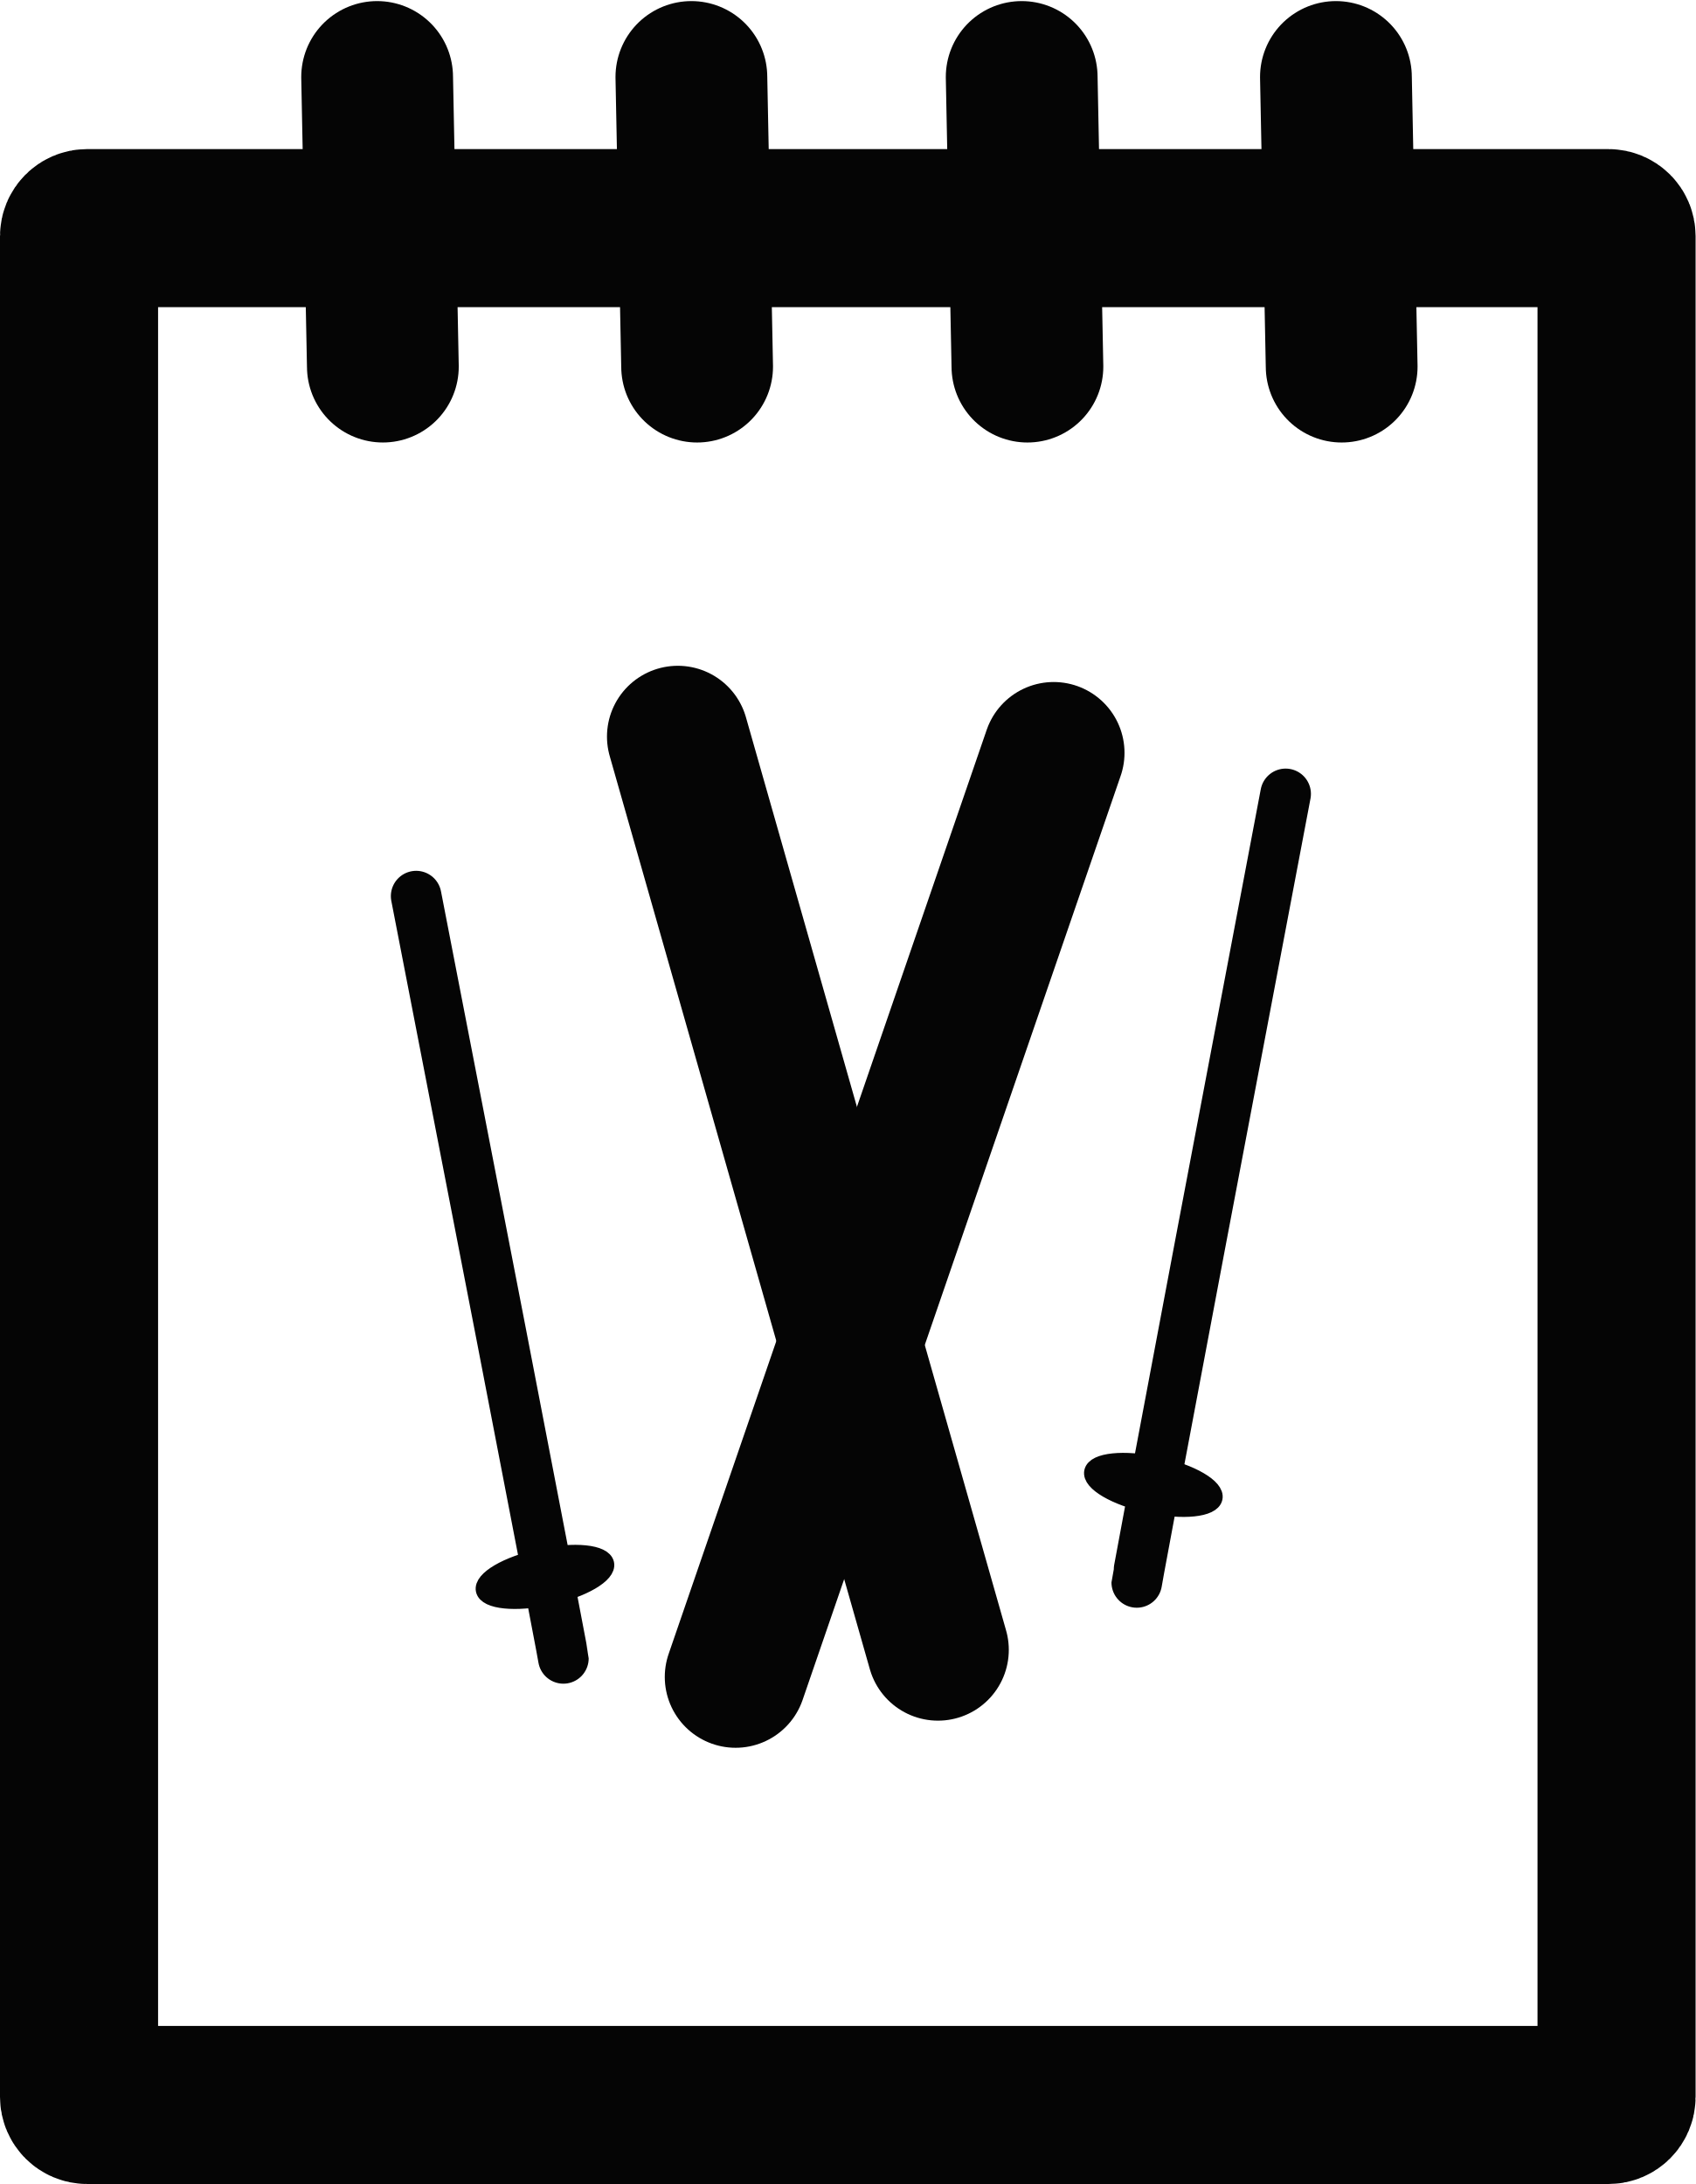
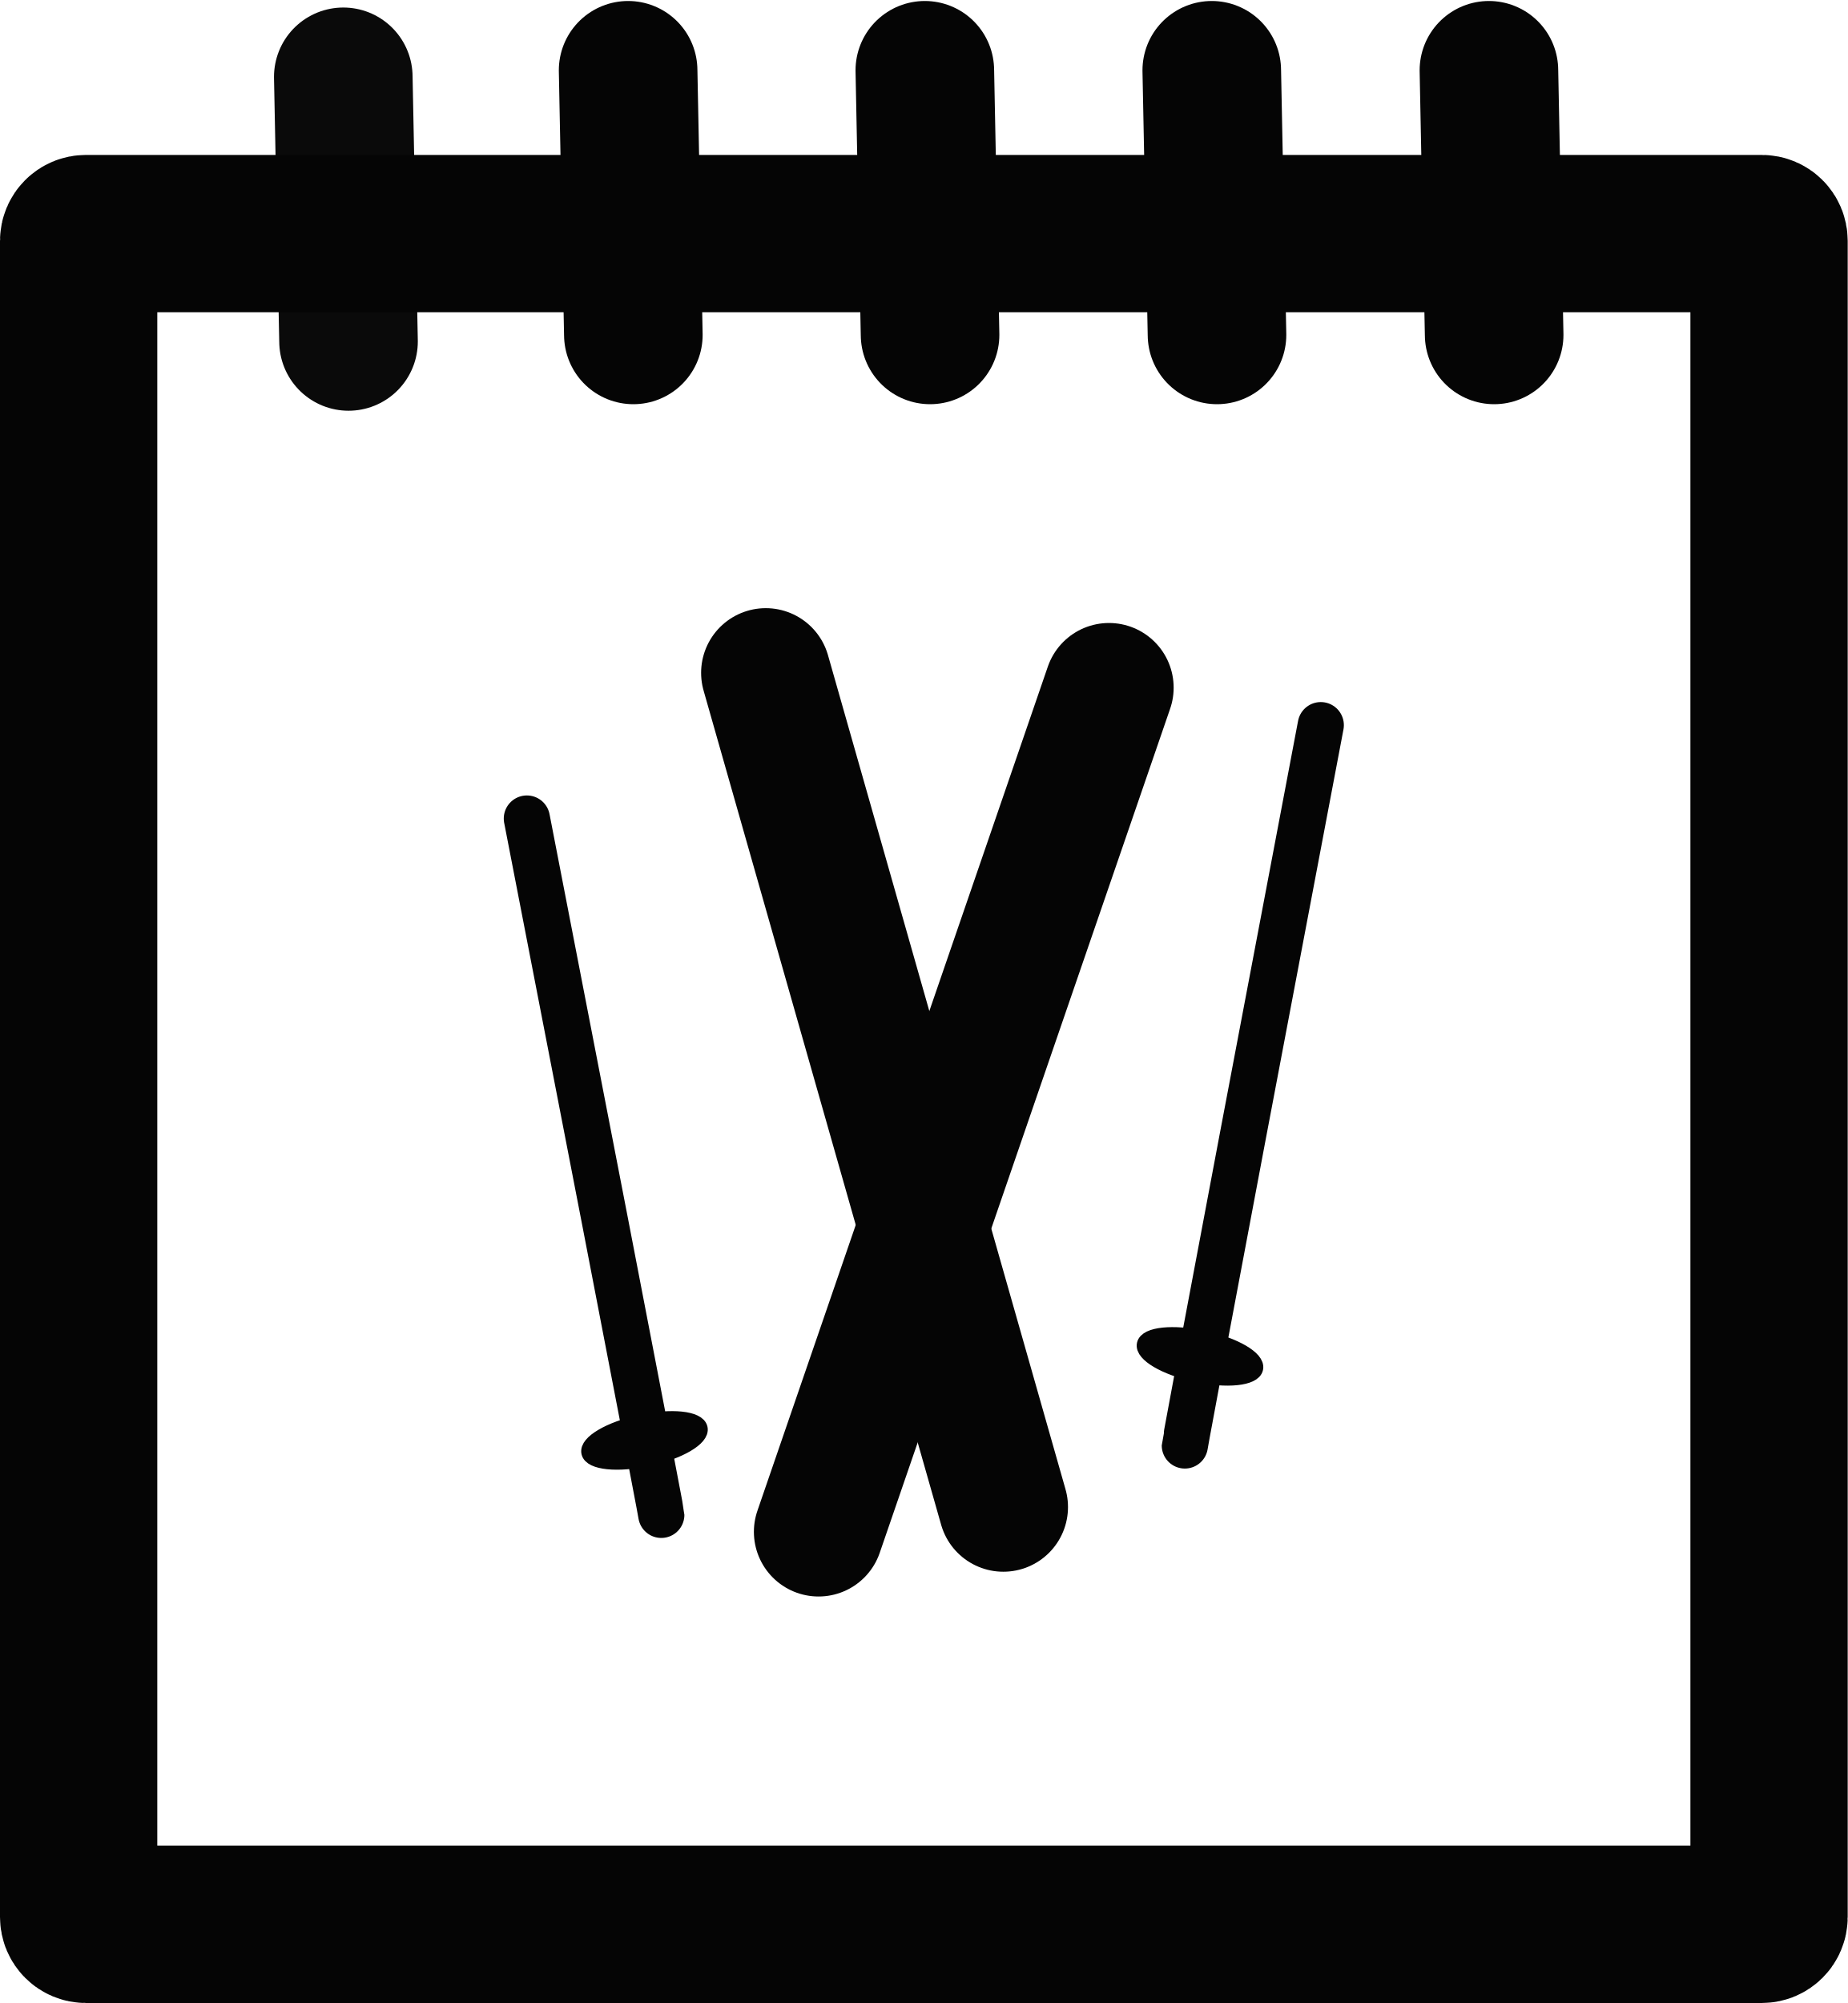
- <svg xmlns="http://www.w3.org/2000/svg" width="167.583mm" height="215.898mm" viewBox="0 0 167.583 215.898" version="1.1" id="svg8">
+ <svg xmlns="http://www.w3.org/2000/svg" width="200mm" height="216.767mm" viewBox="0 0 200 216.767" version="1.1" id="svg8">
  <defs id="defs2" />
-   <g id="layer1" style="display:inline;opacity:0.98" transform="translate(4.774975,-22.51971)">
-     <rect style="fill:#000000;fill-opacity:0;stroke:#000000;stroke-width:15.624;stroke-linejoin:round;stroke-miterlimit:4;stroke-dasharray:none;stroke-dashoffset:0;stroke-opacity:1" id="rect3746" width="151.959" height="185.536" x="3.037" y="45.07" ry="0.796" />
-     <path style="fill:none;stroke:#000000;stroke-width:15;stroke-linecap:round;stroke-linejoin:miter;stroke-miterlimit:4;stroke-dasharray:none;stroke-opacity:1" d="M 32.498,30.127 C 33.065,58.762 33.065,58.762 33.065,58.762 v 0" id="path4568" />
-     <path style="fill:none;stroke:#000000;stroke-width:15;stroke-linecap:round;stroke-linejoin:miter;stroke-miterlimit:4;stroke-dasharray:none;stroke-opacity:1" d="m 63.557,30.127 c 0.567,28.636 0.567,28.636 0.567,28.636 v 0" id="path4568-6" />
-     <path style="fill:none;stroke:#000000;stroke-width:15;stroke-linecap:round;stroke-linejoin:miter;stroke-miterlimit:4;stroke-dasharray:none;stroke-opacity:1" d="m 96.203,30.127 c 0.567,28.636 0.567,28.636 0.567,28.636 v 0" id="path4568-6-9" />
-     <path style="fill:#e9ecef;fill-opacity:0.98;stroke:#000000;stroke-width:15;stroke-linecap:round;stroke-linejoin:miter;stroke-miterlimit:4;stroke-dasharray:none;stroke-opacity:1" d="m 127.261,30.127 c 0.567,28.636 0.567,28.636 0.567,28.636 v 0" id="path4568-6-9-1" />
-     <path style="fill:none;stroke:#000000;stroke-width:14;stroke-linecap:round;stroke-linejoin:miter;stroke-miterlimit:4;stroke-dasharray:none;stroke-opacity:1" d="M 62.215,95.335 C 87.929,185.614 87.929,185.614 87.929,185.614" id="path4944" />
-     <path style="fill:none;stroke:#000000;stroke-width:14;stroke-linecap:round;stroke-linejoin:miter;stroke-miterlimit:4;stroke-dasharray:none;stroke-opacity:1" d="M 67.928,188.295 C 99.365,96.94 99.365,96.94 99.365,96.94" id="path4961" />
-     <path style="fill:none;stroke:#000000;stroke-width:5;stroke-linecap:round;stroke-linejoin:miter;stroke-miterlimit:4;stroke-dasharray:none;stroke-opacity:1" d="m 36.355,111.104 c 14.551,74.835 14.551,75.355 14.551,75.355" id="path4963" />
-     <ellipse style="fill:#000000;fill-opacity:1;stroke:#000000;stroke-width:1.578;stroke-linecap:round;stroke-linejoin:round;stroke-miterlimit:4;stroke-dasharray:none;stroke-opacity:1" id="path4965" cx="10.022" cy="184.761" rx="6.188" ry="2.03" transform="rotate(-12.27936)" />
-     <path style="fill:none;stroke:#000000;stroke-width:5;stroke-linecap:round;stroke-linejoin:miter;stroke-miterlimit:4;stroke-dasharray:none;stroke-opacity:1" d="m 122.29,100.998 c -14.714,77.414 -14.714,77.952 -14.714,77.952" id="path4963-6" />
-     <ellipse style="fill:#000000;fill-opacity:1;stroke:#000000;stroke-width:1.578;stroke-linecap:round;stroke-linejoin:round;stroke-miterlimit:4;stroke-dasharray:none;stroke-opacity:1" id="path4965-6" cx="142.579" cy="142.355" rx="6.188" ry="2.03" transform="rotate(12.21999)" />
+   <g id="layer1" style="display:inline;opacity:0.98" transform="translate(41.31182,-22.51971)">
+     <rect style="fill:#000000;fill-opacity:0;stroke:#000000;stroke-width:17.026;stroke-linejoin:round;stroke-miterlimit:4;stroke-dasharray:none;stroke-dashoffset:0;stroke-opacity:1" id="rect3746" width="182.974" height="182.974" x="-32.799" y="47.799" ry="0.785" />
+     <path style="fill:none;stroke:#000000;stroke-width:15;stroke-linecap:round;stroke-linejoin:miter;stroke-miterlimit:4;stroke-dasharray:none;stroke-opacity:1" d="m 26.677,30.127 c 0.567,28.636 0.567,28.636 0.567,28.636 v 0" id="path4568" />
+     <path style="fill:none;stroke:#000000;stroke-width:15;stroke-linecap:round;stroke-linejoin:miter;stroke-miterlimit:4;stroke-dasharray:none;stroke-opacity:1" d="m 58.794,30.127 c 0.567,28.636 0.567,28.636 0.567,28.636 v 0" id="path4568-6" />
+     <path style="fill:none;stroke:#000000;stroke-width:15;stroke-linecap:round;stroke-linejoin:miter;stroke-miterlimit:4;stroke-dasharray:none;stroke-opacity:1" d="m 89.853,30.127 c 0.567,28.636 0.567,28.636 0.567,28.636 v 0" id="path4568-6-9" />
+     <path style="fill:#e9ecef;fill-opacity:0.98;stroke:#000000;stroke-width:15;stroke-linecap:round;stroke-linejoin:miter;stroke-miterlimit:4;stroke-dasharray:none;stroke-opacity:1" d="m 119.853,30.127 c 0.567,28.636 0.567,28.636 0.567,28.636 v 0" id="path4568-6-9-1" />
+     <path style="fill:none;stroke:#000000;stroke-width:14;stroke-linecap:round;stroke-linejoin:miter;stroke-miterlimit:4;stroke-dasharray:none;stroke-opacity:1" d="M 41.578,95.335 C 67.291,185.614 67.291,185.614 67.291,185.614" id="path4944" />
+     <path style="fill:none;stroke:#000000;stroke-width:14;stroke-linecap:round;stroke-linejoin:miter;stroke-miterlimit:4;stroke-dasharray:none;stroke-opacity:1" d="M 47.291,188.295 C 78.728,96.94 78.728,96.94 78.728,96.94" id="path4961" />
+     <path style="fill:none;stroke:#000000;stroke-width:5;stroke-linecap:round;stroke-linejoin:miter;stroke-miterlimit:4;stroke-dasharray:none;stroke-opacity:1" d="m 15.717,111.104 c 14.551,74.835 14.551,75.355 14.551,75.355" id="path4963" />
+     <ellipse style="fill:#000000;fill-opacity:1;stroke:#000000;stroke-width:1.578;stroke-linecap:round;stroke-linejoin:round;stroke-miterlimit:4;stroke-dasharray:none;stroke-opacity:1" id="path4965" cx="-10.144" cy="180.372" rx="6.188" ry="2.03" transform="rotate(-12.27936)" />
+     <path style="fill:none;stroke:#000000;stroke-width:5;stroke-linecap:round;stroke-linejoin:miter;stroke-miterlimit:4;stroke-dasharray:none;stroke-opacity:1" d="M 101.652,100.998 C 86.938,178.412 86.938,178.949 86.938,178.949" id="path4963-6" />
+     <ellipse style="fill:#000000;fill-opacity:1;stroke:#000000;stroke-width:1.578;stroke-linecap:round;stroke-linejoin:round;stroke-miterlimit:4;stroke-dasharray:none;stroke-opacity:1" id="path4965-6" cx="122.409" cy="146.723" rx="6.188" ry="2.03" transform="rotate(12.21999)" />
+     <path style="display:inline;opacity:0.98;fill:none;stroke:#000000;stroke-width:15;stroke-linecap:round;stroke-linejoin:miter;stroke-miterlimit:4;stroke-dasharray:none;stroke-opacity:1" d="m -4.153,30.834 c 0.567,28.636 0.567,28.636 0.567,28.636 v 0" id="path4568-3" />
  </g>
</svg>
